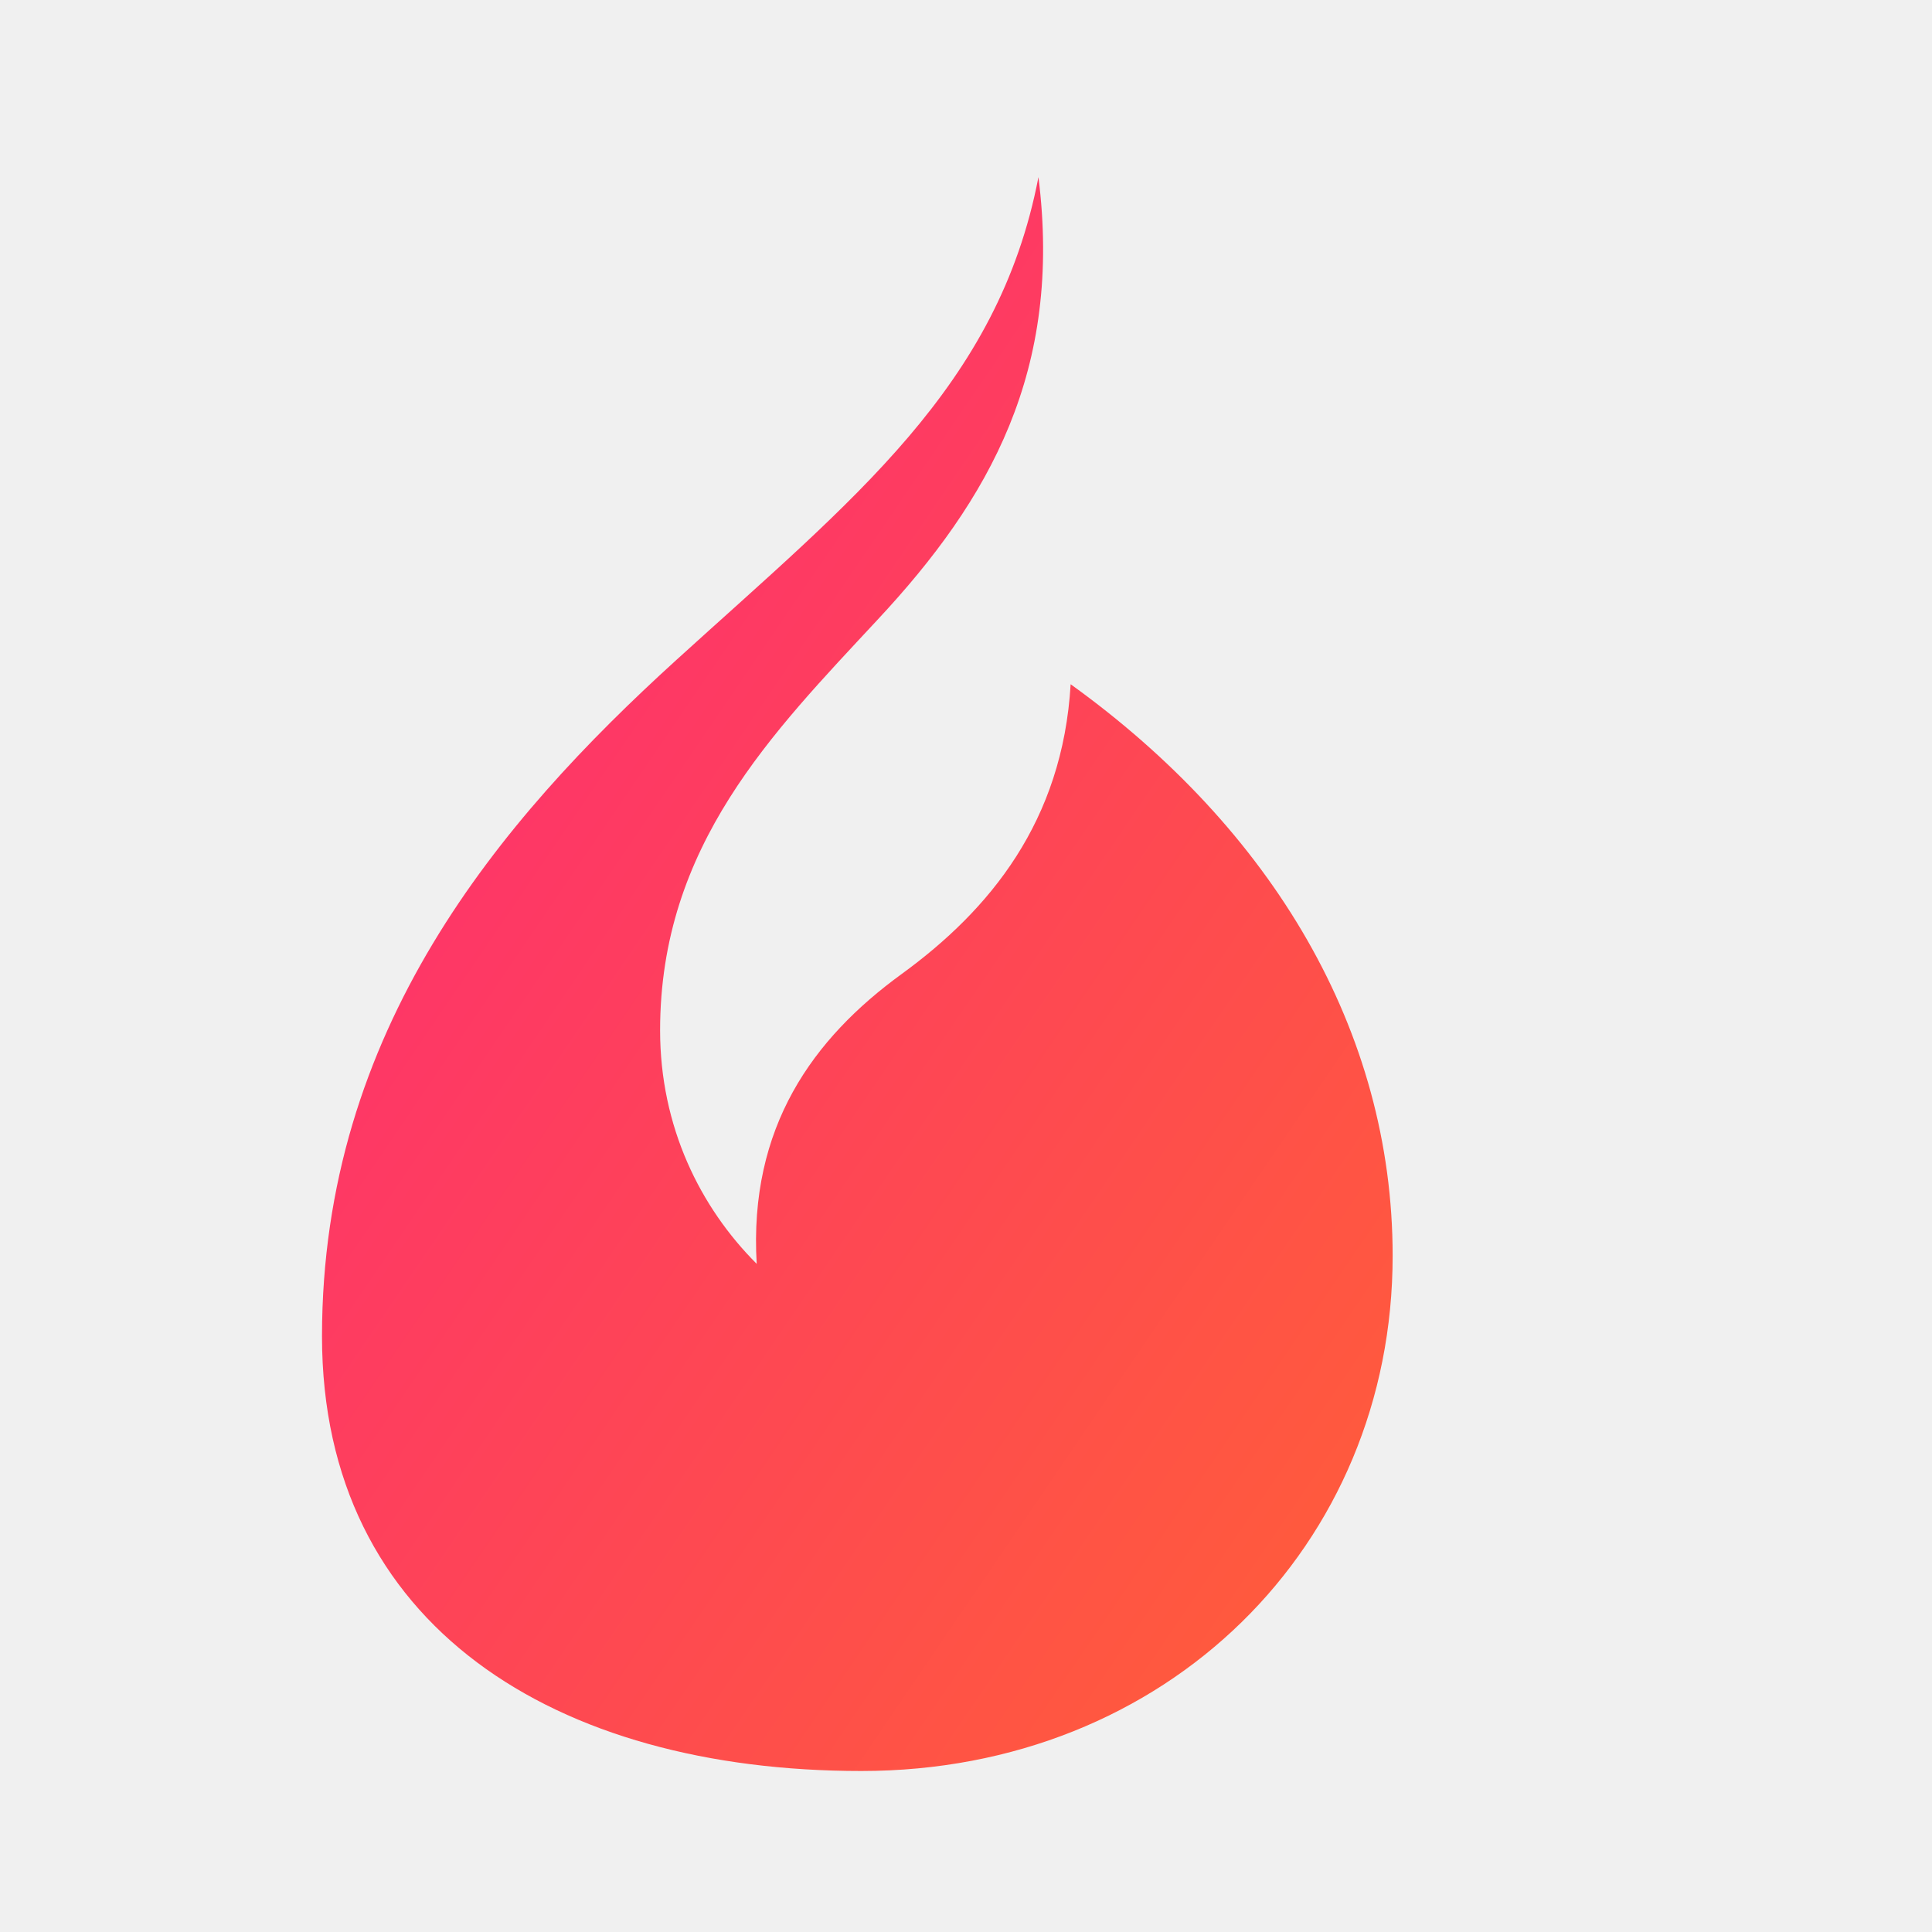
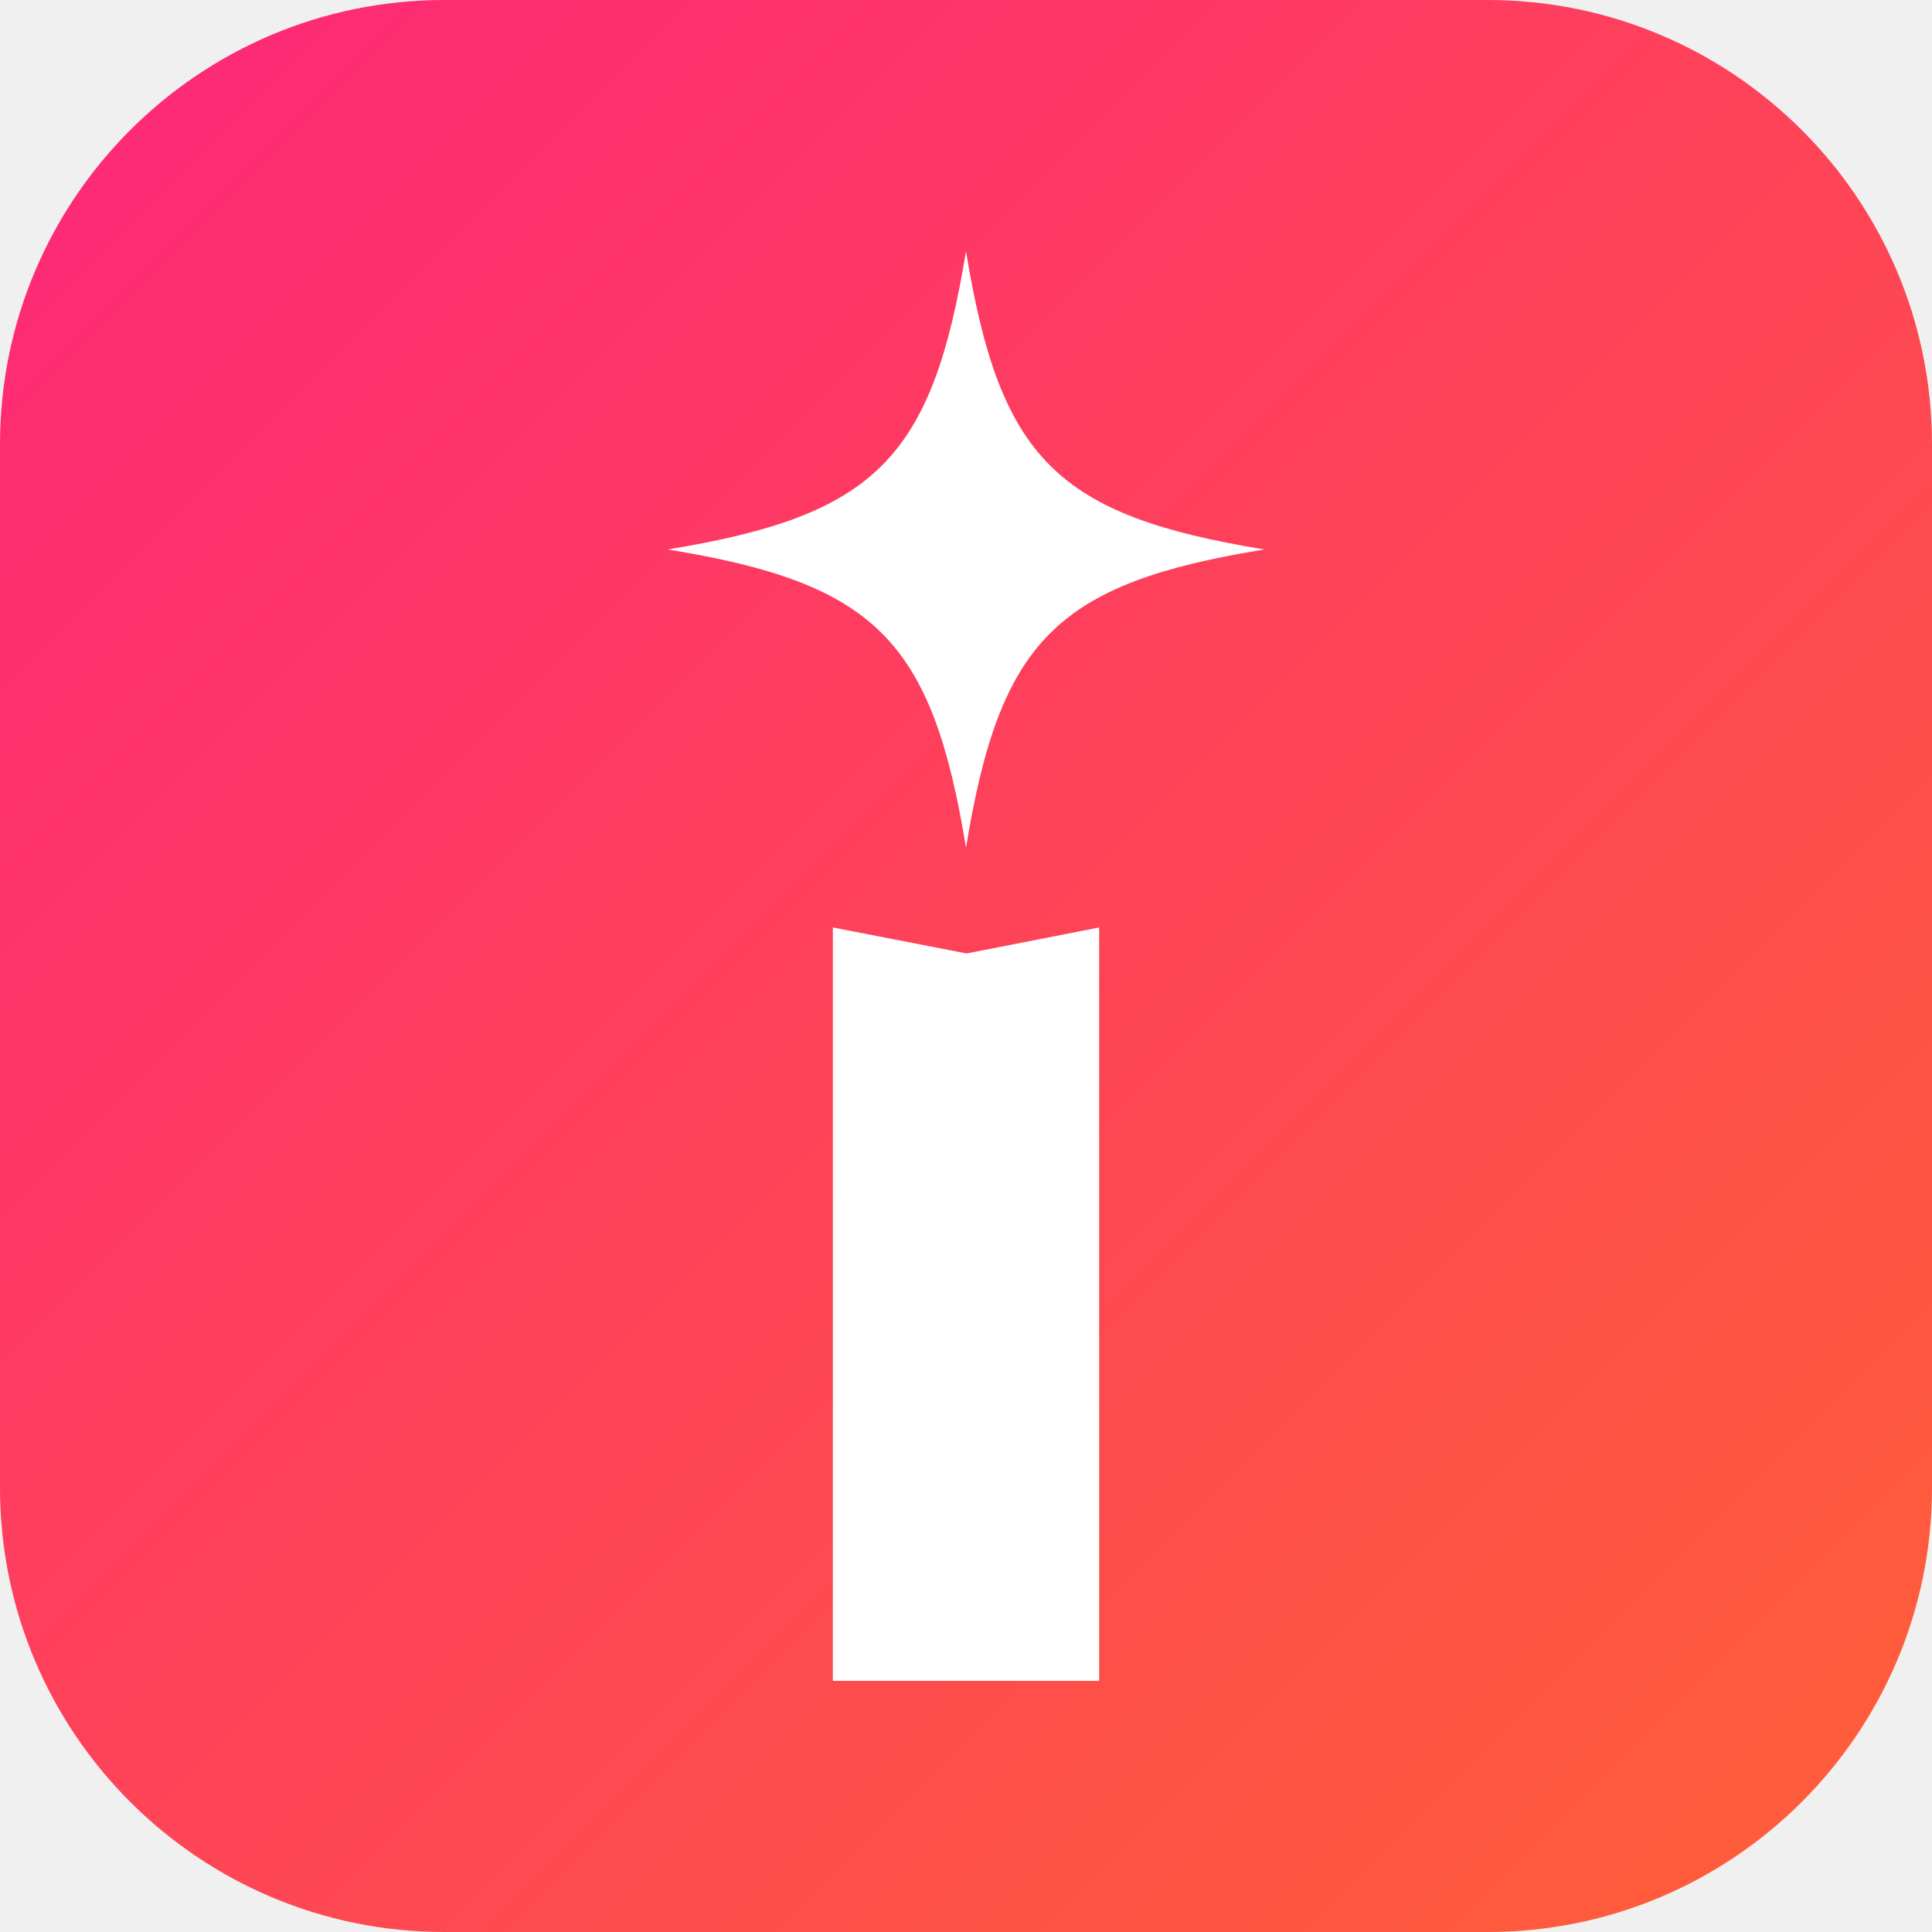
- <svg xmlns="http://www.w3.org/2000/svg" viewBox="0 0 24 24">
+ <svg xmlns="http://www.w3.org/2000/svg" viewBox="0 0 1000 1000">
  <defs>
    <linearGradient id="f" x1="0" y1="0" x2="1" y2="1">
      <stop offset="0" stop-color="#fd267a" />
      <stop offset="1" stop-color="#ff6036" />
    </linearGradient>
  </defs>
-   <path fill="url(#f)" d="M12.9 2.2c.3 2.4-.6 4-2 5.5-1.3 1.4-2.7 2.8-2.7 5.1 0 1.2.5 2.2 1.2 2.9-.1-1.7.7-2.8 1.8-3.6 1.1-.8 2-1.9 2.1-3.6 2.5 1.8 4 4.3 4 7.1 0 3.6-2.8 6.4-6.6 6.4S4 20.2 4 16.6c0-3.8 2.2-6.4 4.4-8.4 2.2-2 4-3.4 4.5-6z" />
+   <rect width="1000" height="1000" rx="230" fill="url(#f)" />
+   <path fill="#fff" d="M431.089 480.066 500.336 493.512 568.911 480.066V870.0H431.089Z" />
+   <path fill="#fff" d="M500.0 130.0C517.6 237.5 546.9 266.8 654.4 284.4C546.9 301.9 517.6 331.3 500.0 438.7C482.4 331.3 453.1 301.9 345.6 284.4C453.1 266.8 482.4 237.5 500.0 130.0Z" />
</svg>
